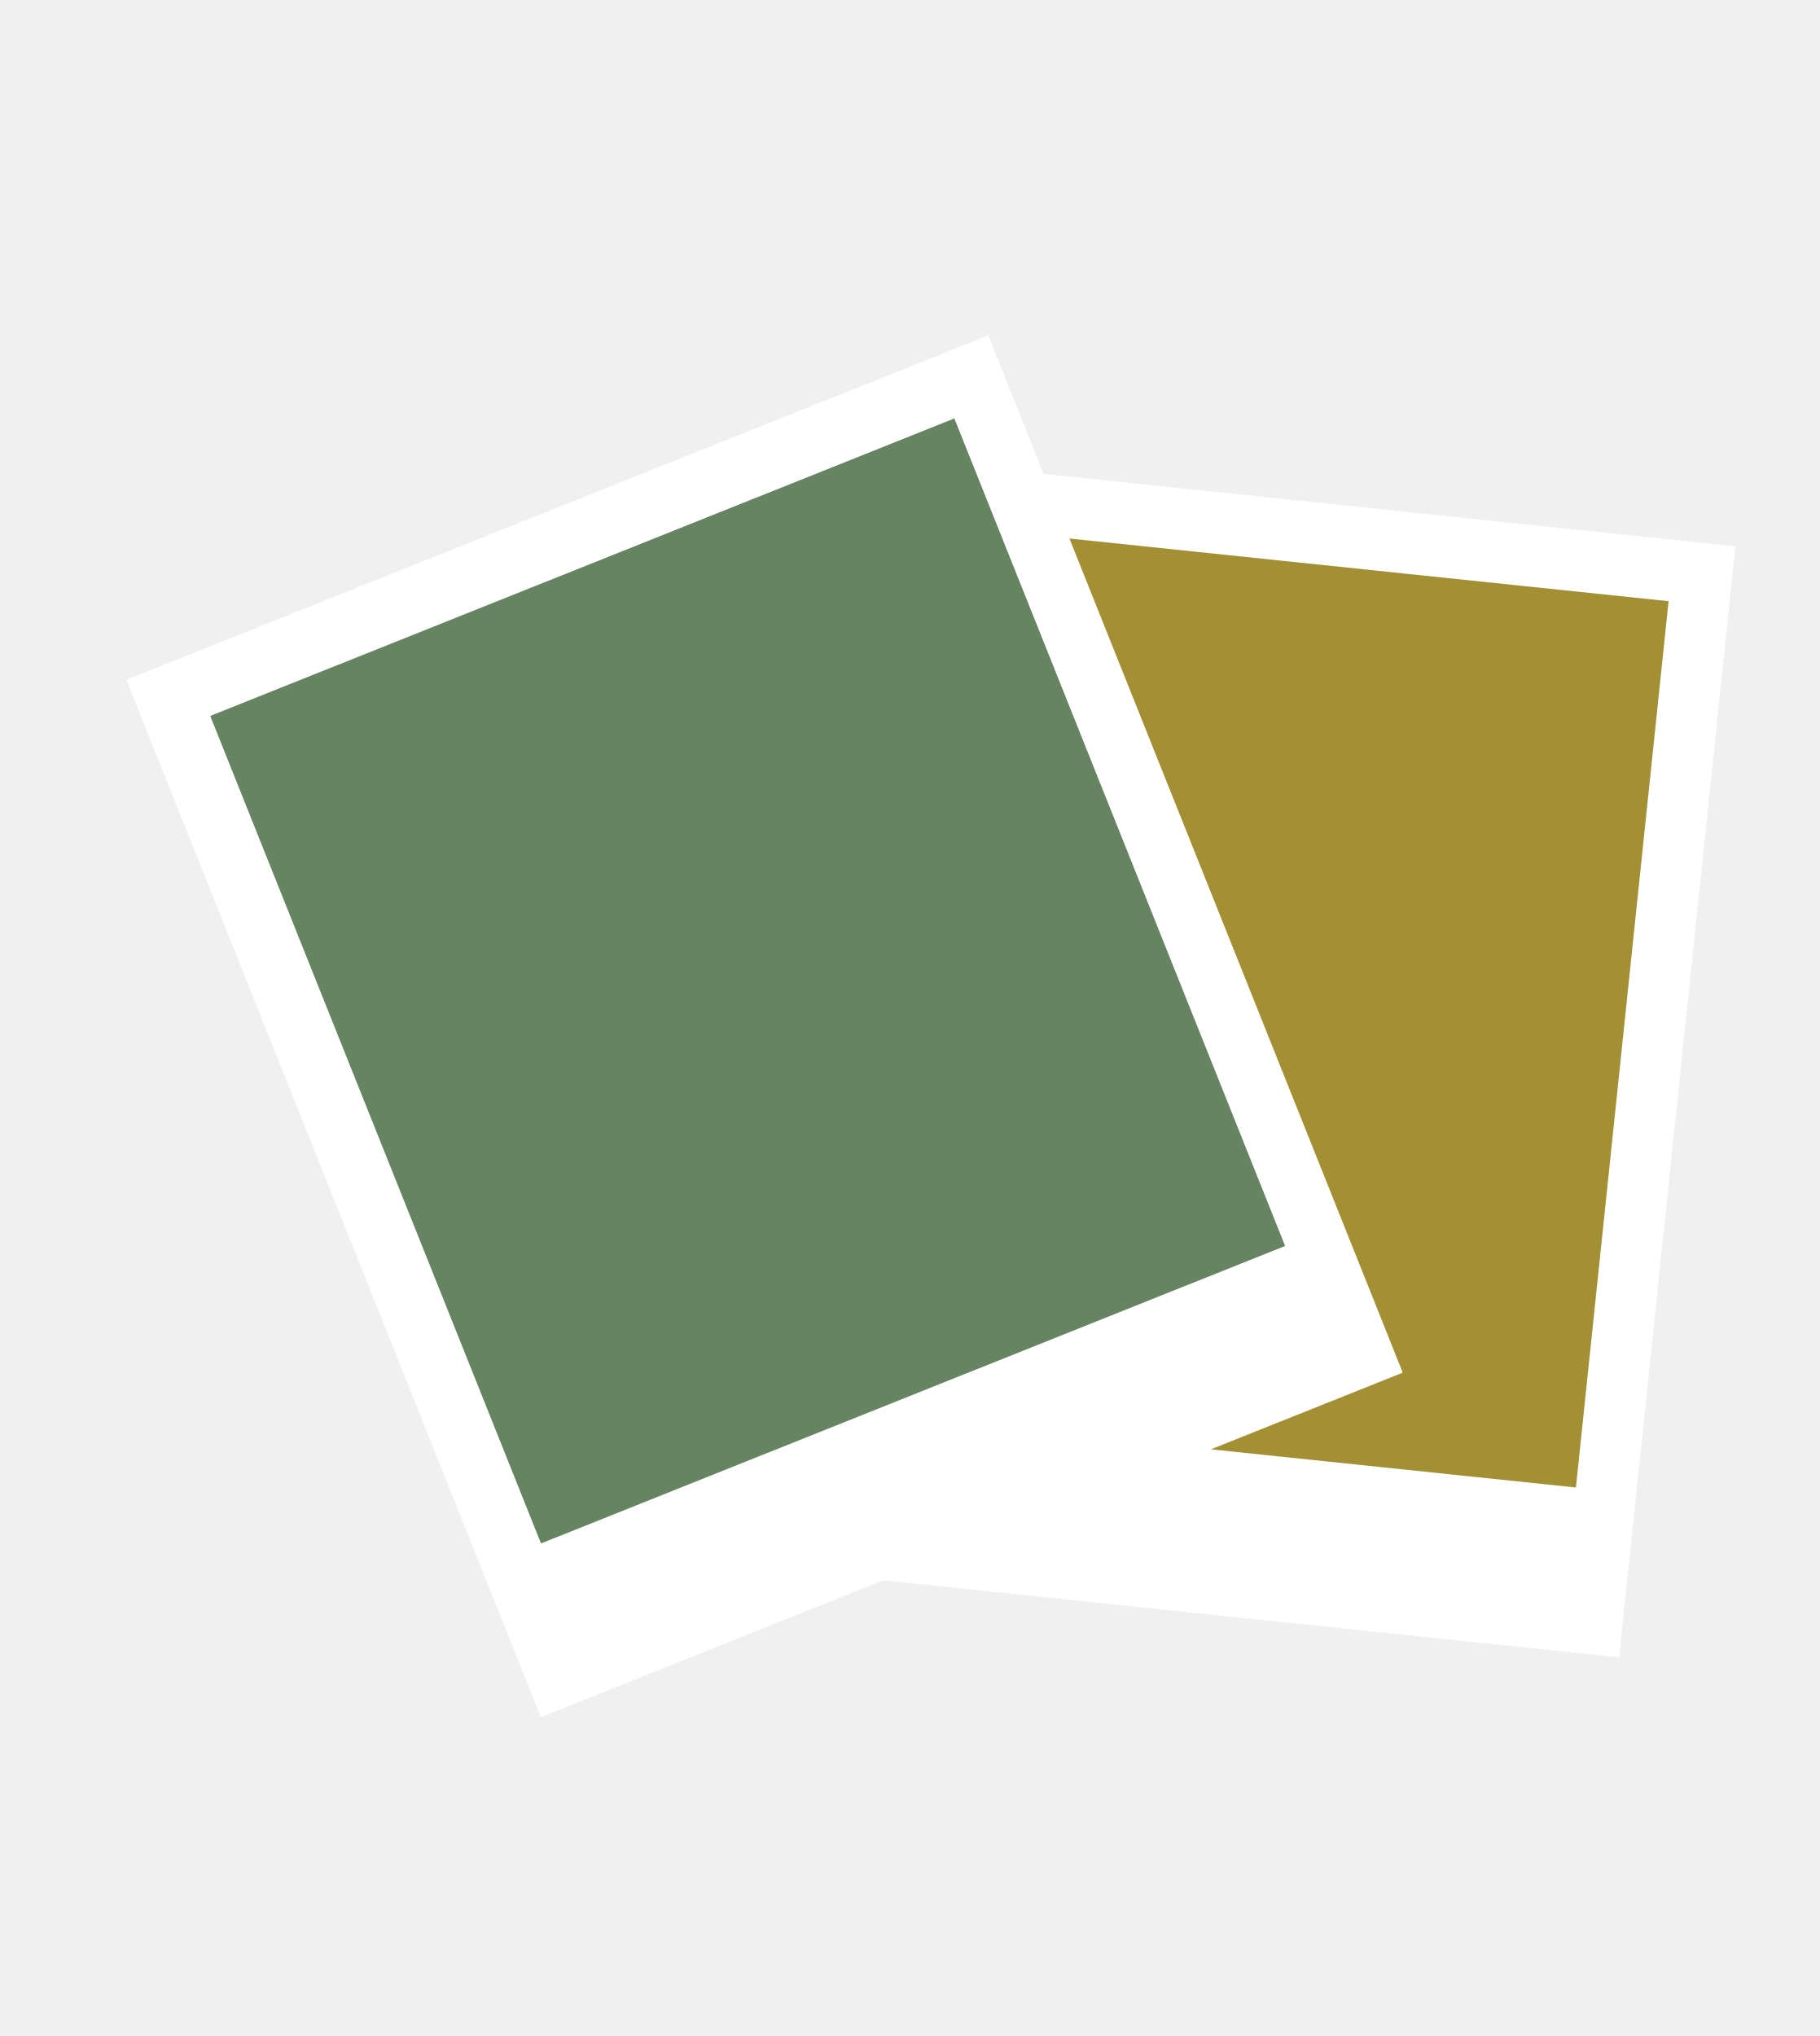
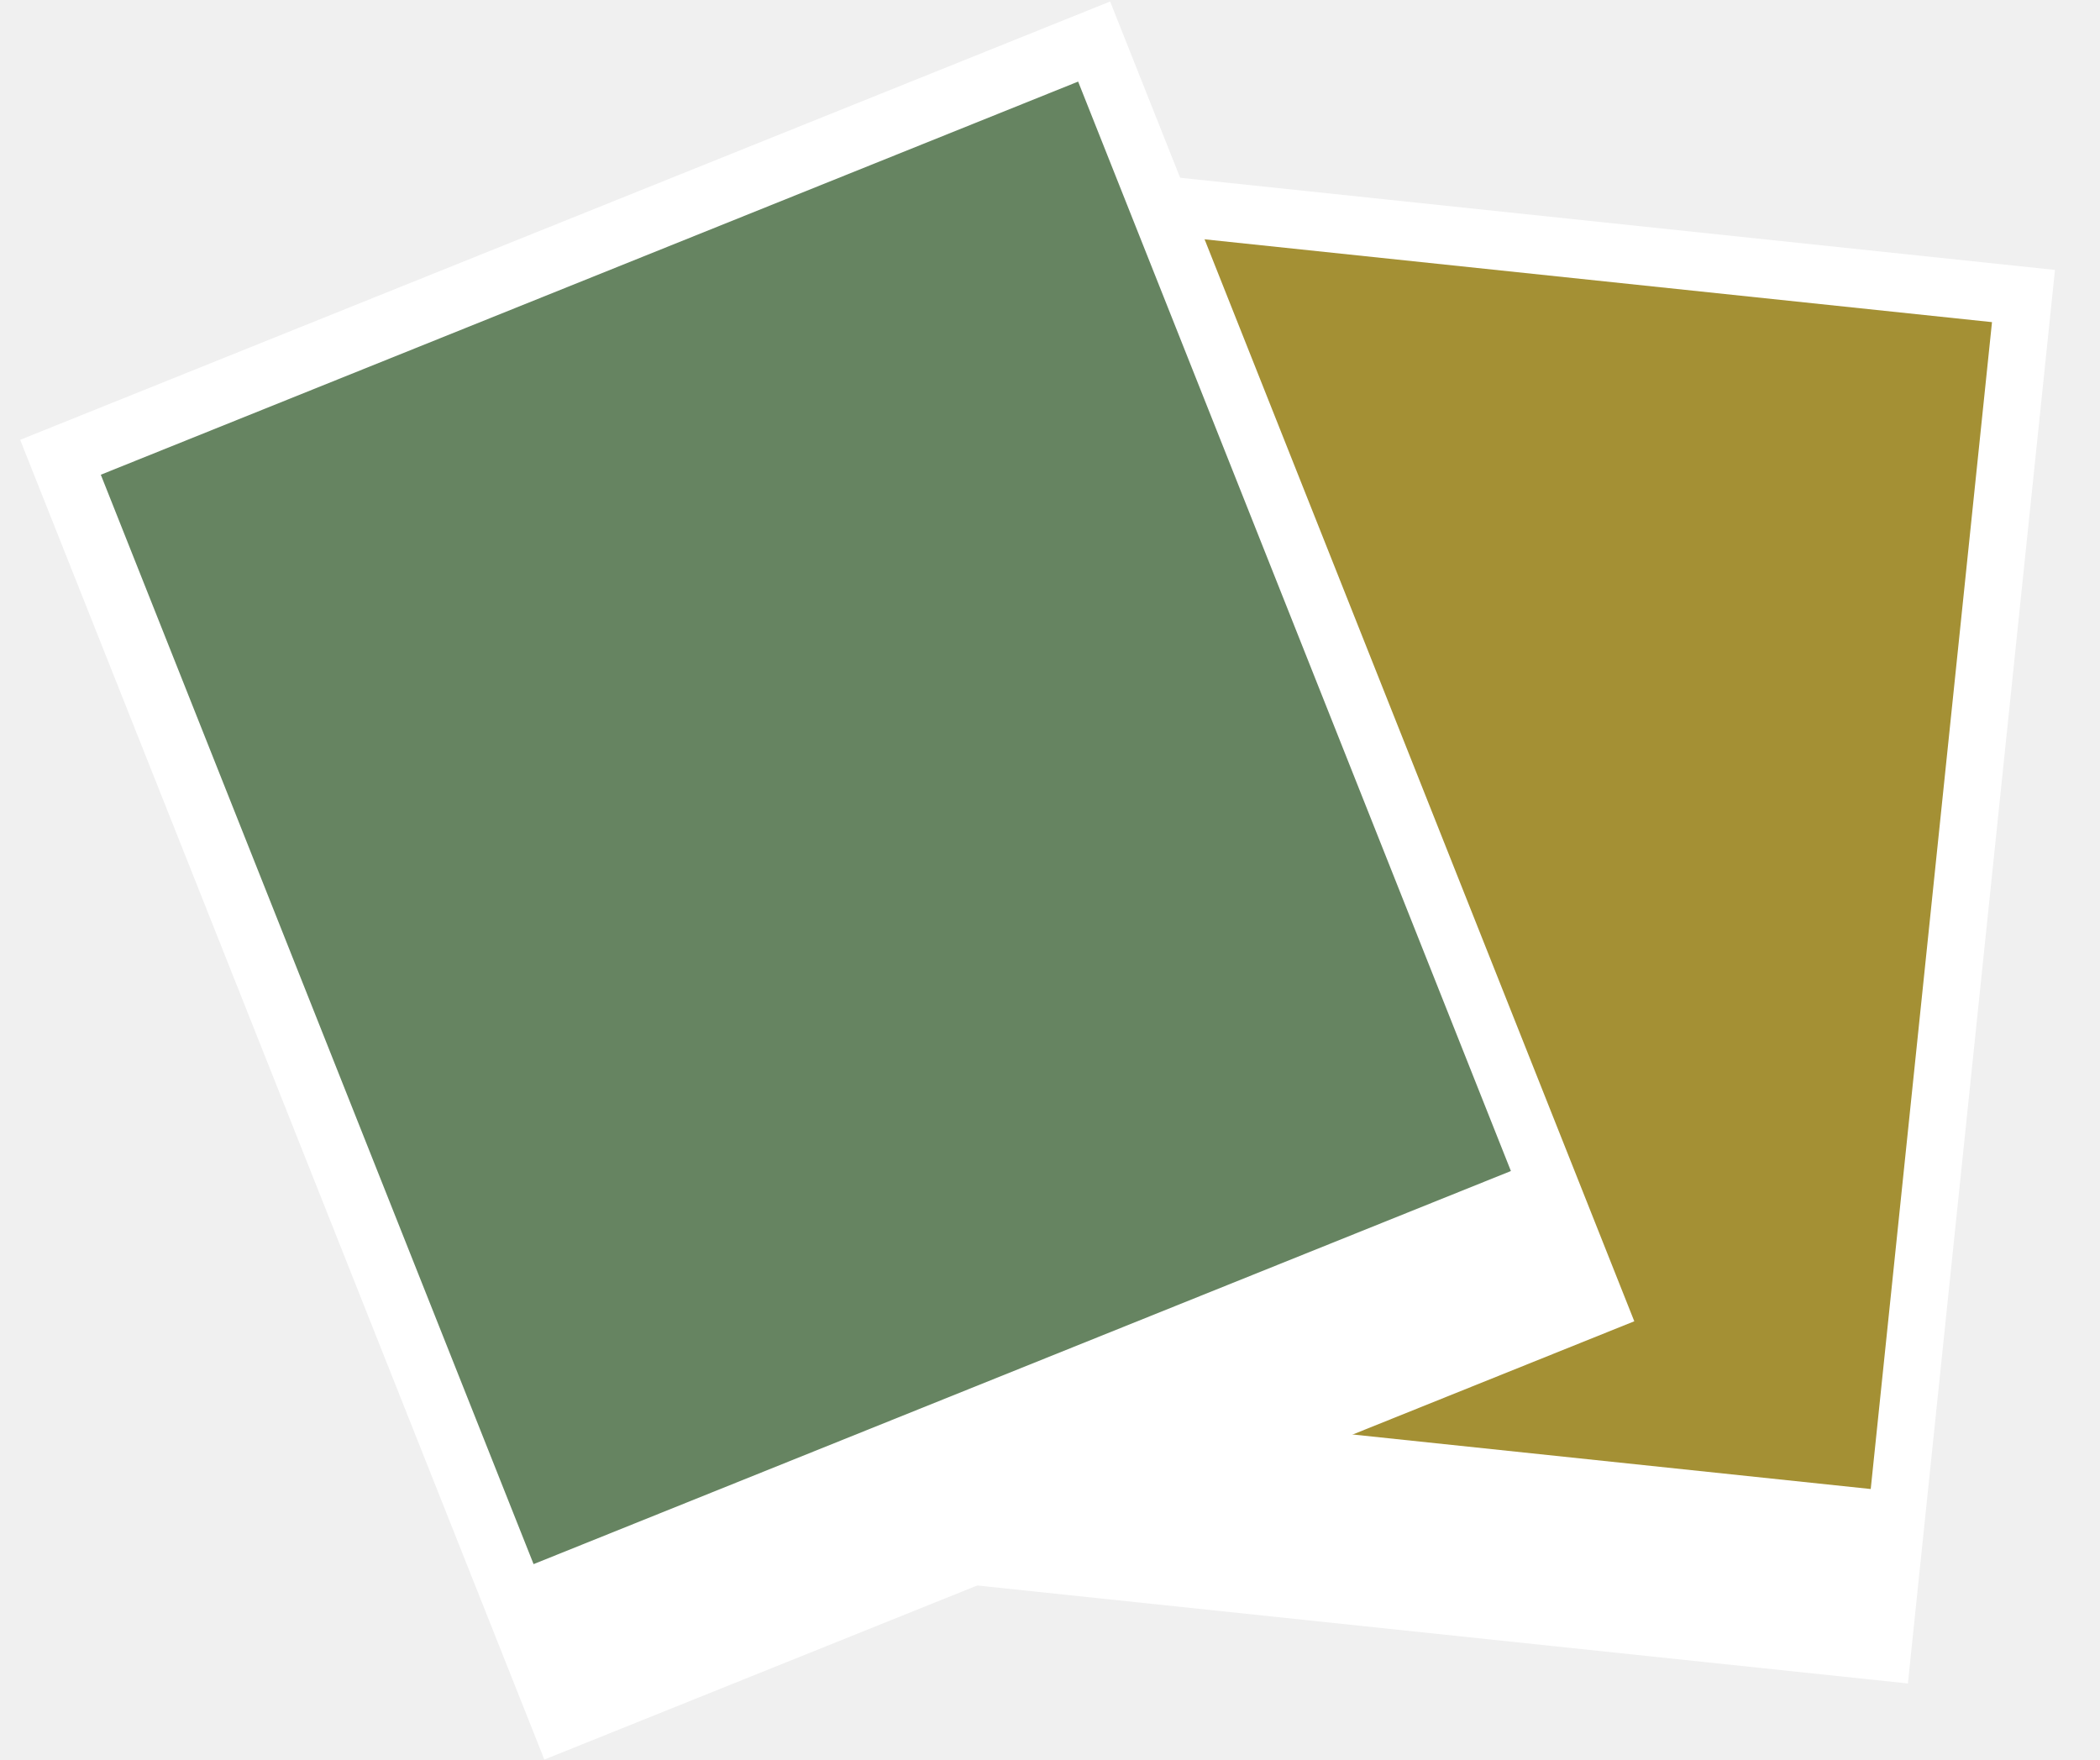
- <svg xmlns="http://www.w3.org/2000/svg" version="1.1" id="Capa_1" x="0px" y="0px" viewBox="0 0 58.8 65.8" style="enable-background:new 0 0 58.8 65.8;" xml:space="preserve">
-   <style type="text/css">
- 	.st0{fill:#FFFFFF;}
- 	.st1{fill:#A49034;stroke:#FFFFFF;stroke-miterlimit:10;}
- 	.st2{fill:#668461;stroke:#FFFFFF;stroke-miterlimit:10;}
- </style>
+ <svg xmlns="http://www.w3.org/2000/svg" version="1.1" id="Layer_1" x="0px" y="0px" width="64.455px" height="54px" viewBox="-10.58 0 64.455 54" enable-background="new -10.58 0 64.455 54" xml:space="preserve">
  <g id="XMLID_1_">
    <g id="XMLID_18_">
-       <rect id="XMLID_20_" x="24.3" y="16" transform="matrix(0.9946 0.1041 -0.1041 0.9946 3.75 -3.9092)" class="st0" width="30" height="36.1" />
-       <rect id="XMLID_19_" x="26.1" y="17.5" transform="matrix(0.9946 0.104 -0.104 0.9946 3.587 -3.9338)" class="st1" width="26.9" height="29.8" />
+       <polygon id="XMLID_20_" fill="#FFFFFF" points="16.661,4.51 52.493,8.284 47.979,51.664 12.148,47.892   " />
+       <polygon id="XMLID_19_" fill="#A49034" points="18.43,6.507 50.56,9.886 46.838,45.697 14.708,42.316   " />
    </g>
    <g id="XMLID_15_">
-       <rect id="XMLID_17_" x="9.7" y="15.1" transform="matrix(0.9286 -0.3711 0.3711 0.9286 -10.5268 11.5502)" class="st0" width="30" height="36.1" />
-       <rect id="XMLID_16_" x="10.7" y="16.8" transform="matrix(0.9286 -0.3712 0.3712 0.9286 -10.0269 11.2303)" class="st2" width="26.9" height="29.8" />
+       <polygon id="XMLID_17_" fill="#FFFFFF" points="-9.961,13.498 23.493,0.046 39.581,40.549 6.127,54   " />
+       <polygon id="XMLID_16_" fill="#668461" points="-7.486,14.569 22.511,2.504 35.794,35.938 5.797,48.002   " />
    </g>
  </g>
</svg>
